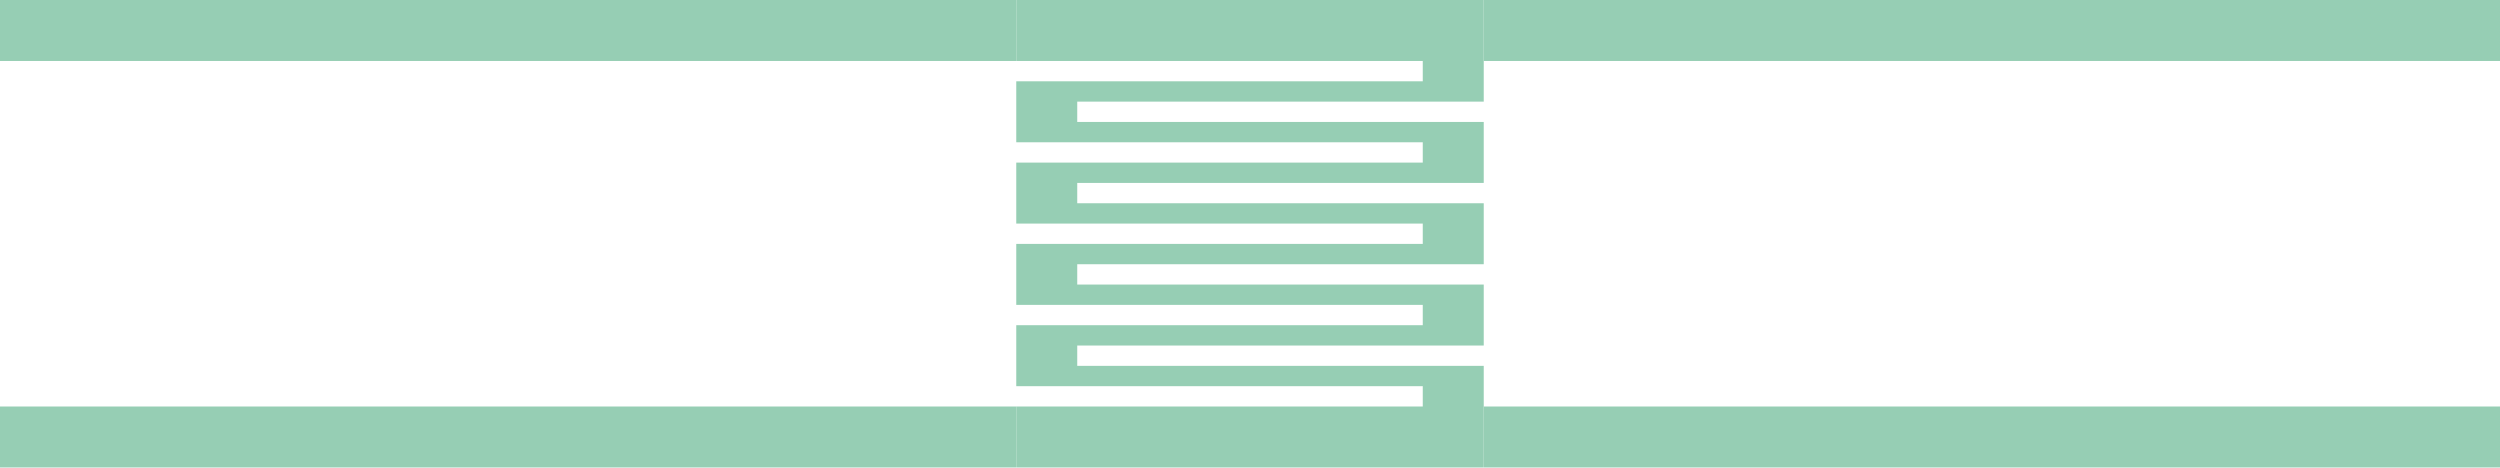
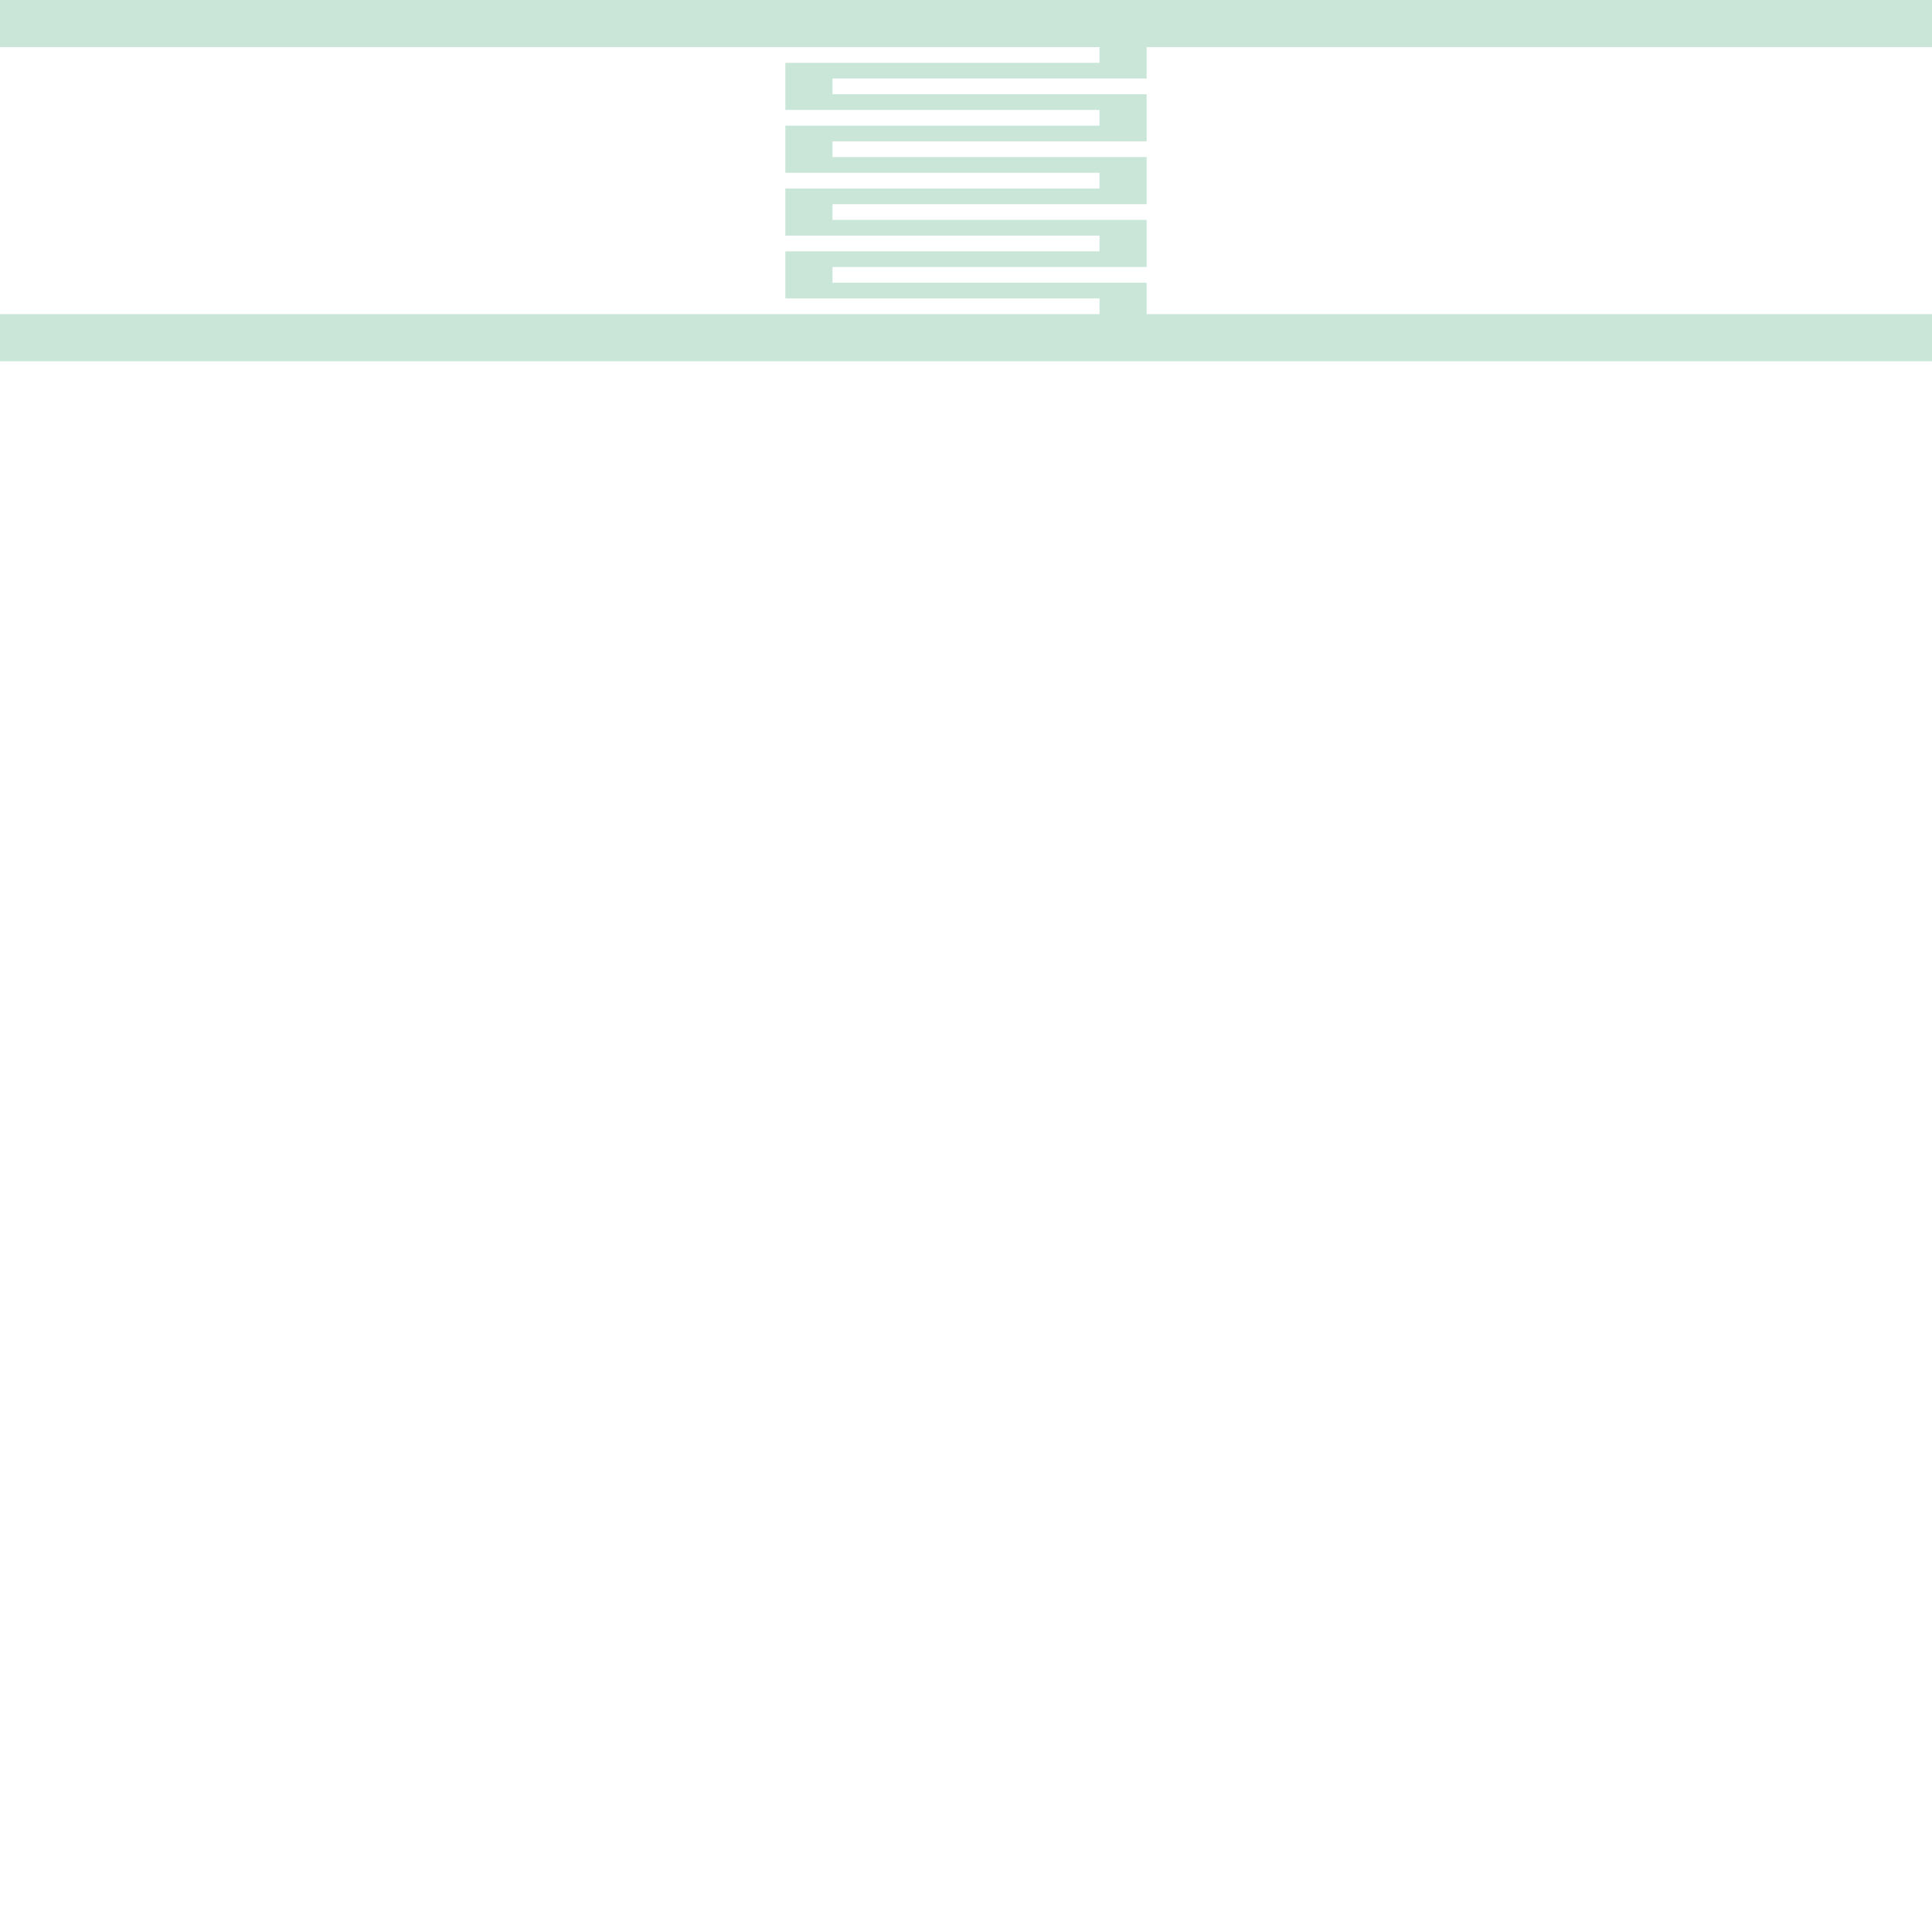
- <svg xmlns="http://www.w3.org/2000/svg" version="1.1" viewBox="-7.041719095097281e-13 0 123000 23000">
-   <g fill="#96ceb4">
-     <polygon points="0,0 50000,0 50000,3000 0,3000" />
-     <polygon points="0,20000 50000,20000 50000,23000 0,23000" />
-     <polygon points="73000,0 123000,0 123000,3000 73000,3000" />
-     <polygon points="73000,20000 123000,20000 123000,23000 73000,23000" />
-     <polygon points="73000,23000 73000,18000 53000,18000 53000,17000 73000,17000 73000,14000 53000,14000 53000,13000 73000,13000 73000,10000 53000,10000 53000,9000 73000,9000 73000,6000 53000,6000 53000,5000 73000,5000 73000,0 50000,0 50000,3000 70000,3000 70000,4000 50000,4000 50000,7000 70000,7000 70000,8000 50000,8000 50000,11000 70000,11000 70000,12000 50000,12000 50000,15000 70000,15000 70000,16000 50000,16000 50000,19000 70000,19000 70000,20000 50000,20000 50000,23000" />
+ <svg xmlns="http://www.w3.org/2000/svg" width="1000pt" height="1000pt" viewBox="0 0 1000 1000" version="1.1">
+   <g id="surface29">
+     <path style=" stroke:none;fill-rule:nonzero;fill:rgb(58.824%,80.784%,70.588%);fill-opacity:0.502;" d="M 0 0 L 406.504 0 L 406.504 24.391 L 0 24.391 Z M 0 162.602 L 406.504 162.602 L 406.504 186.992 L 0 186.992 Z M 593.496 0 L 1000 0 L 1000 24.391 L 593.496 24.391 Z M 593.496 162.602 L 1000 162.602 L 1000 186.992 L 593.496 186.992 Z M 593.496 186.992 L 593.496 146.34 L 430.895 146.34 L 430.895 138.211 L 593.496 138.211 L 593.496 113.82 L 430.895 113.82 L 430.895 105.691 L 593.496 105.691 L 593.496 81.301 L 430.895 81.301 L 430.895 73.172 L 593.496 73.172 L 593.496 48.781 L 430.895 48.781 L 430.895 40.652 L 593.496 40.652 L 593.496 0 L 406.504 0 L 406.504 24.391 L 569.105 24.391 L 569.105 32.52 L 406.504 32.52 L 406.504 56.91 L 569.105 56.91 L 569.105 65.039 L 406.504 65.039 L 406.504 89.43 L 569.105 89.43 L 569.105 97.562 L 406.504 97.562 L 406.504 121.953 L 569.105 121.953 L 569.105 130.082 L 406.504 130.082 L 406.504 154.473 L 569.105 154.473 L 569.105 162.602 L 406.504 162.602 L 406.504 186.992 Z M 593.496 186.992 " />
  </g>
</svg>
